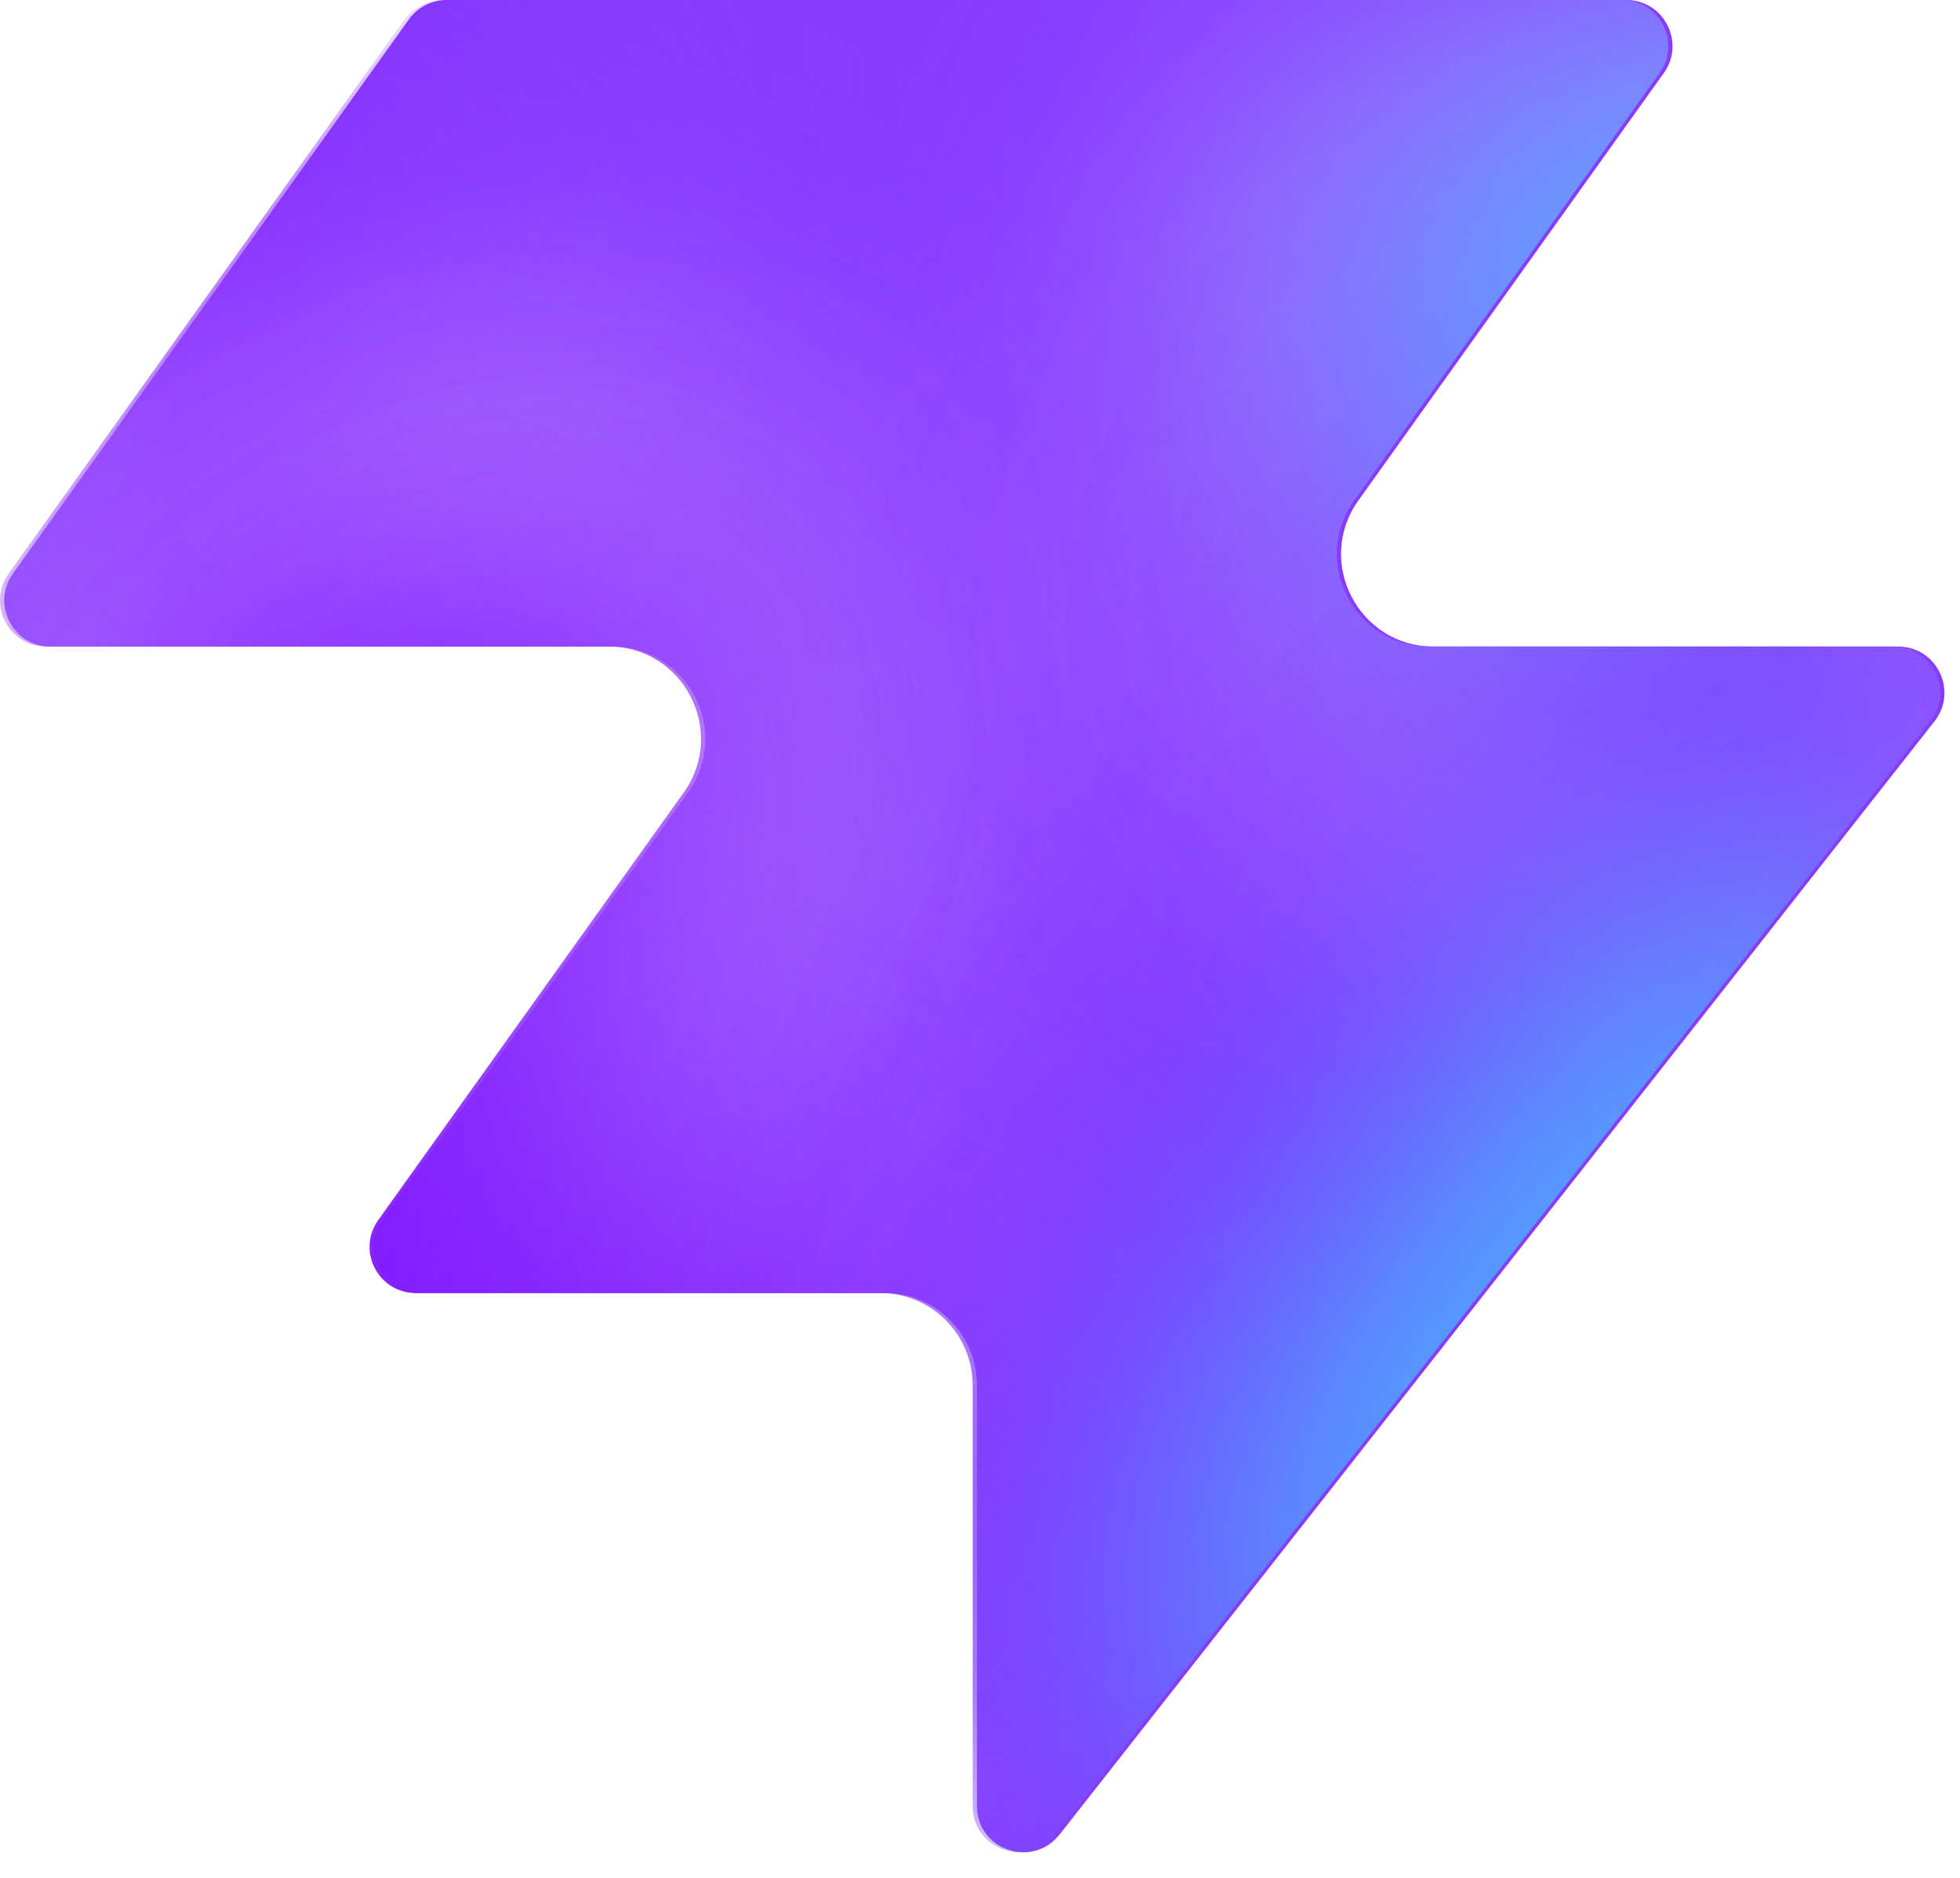
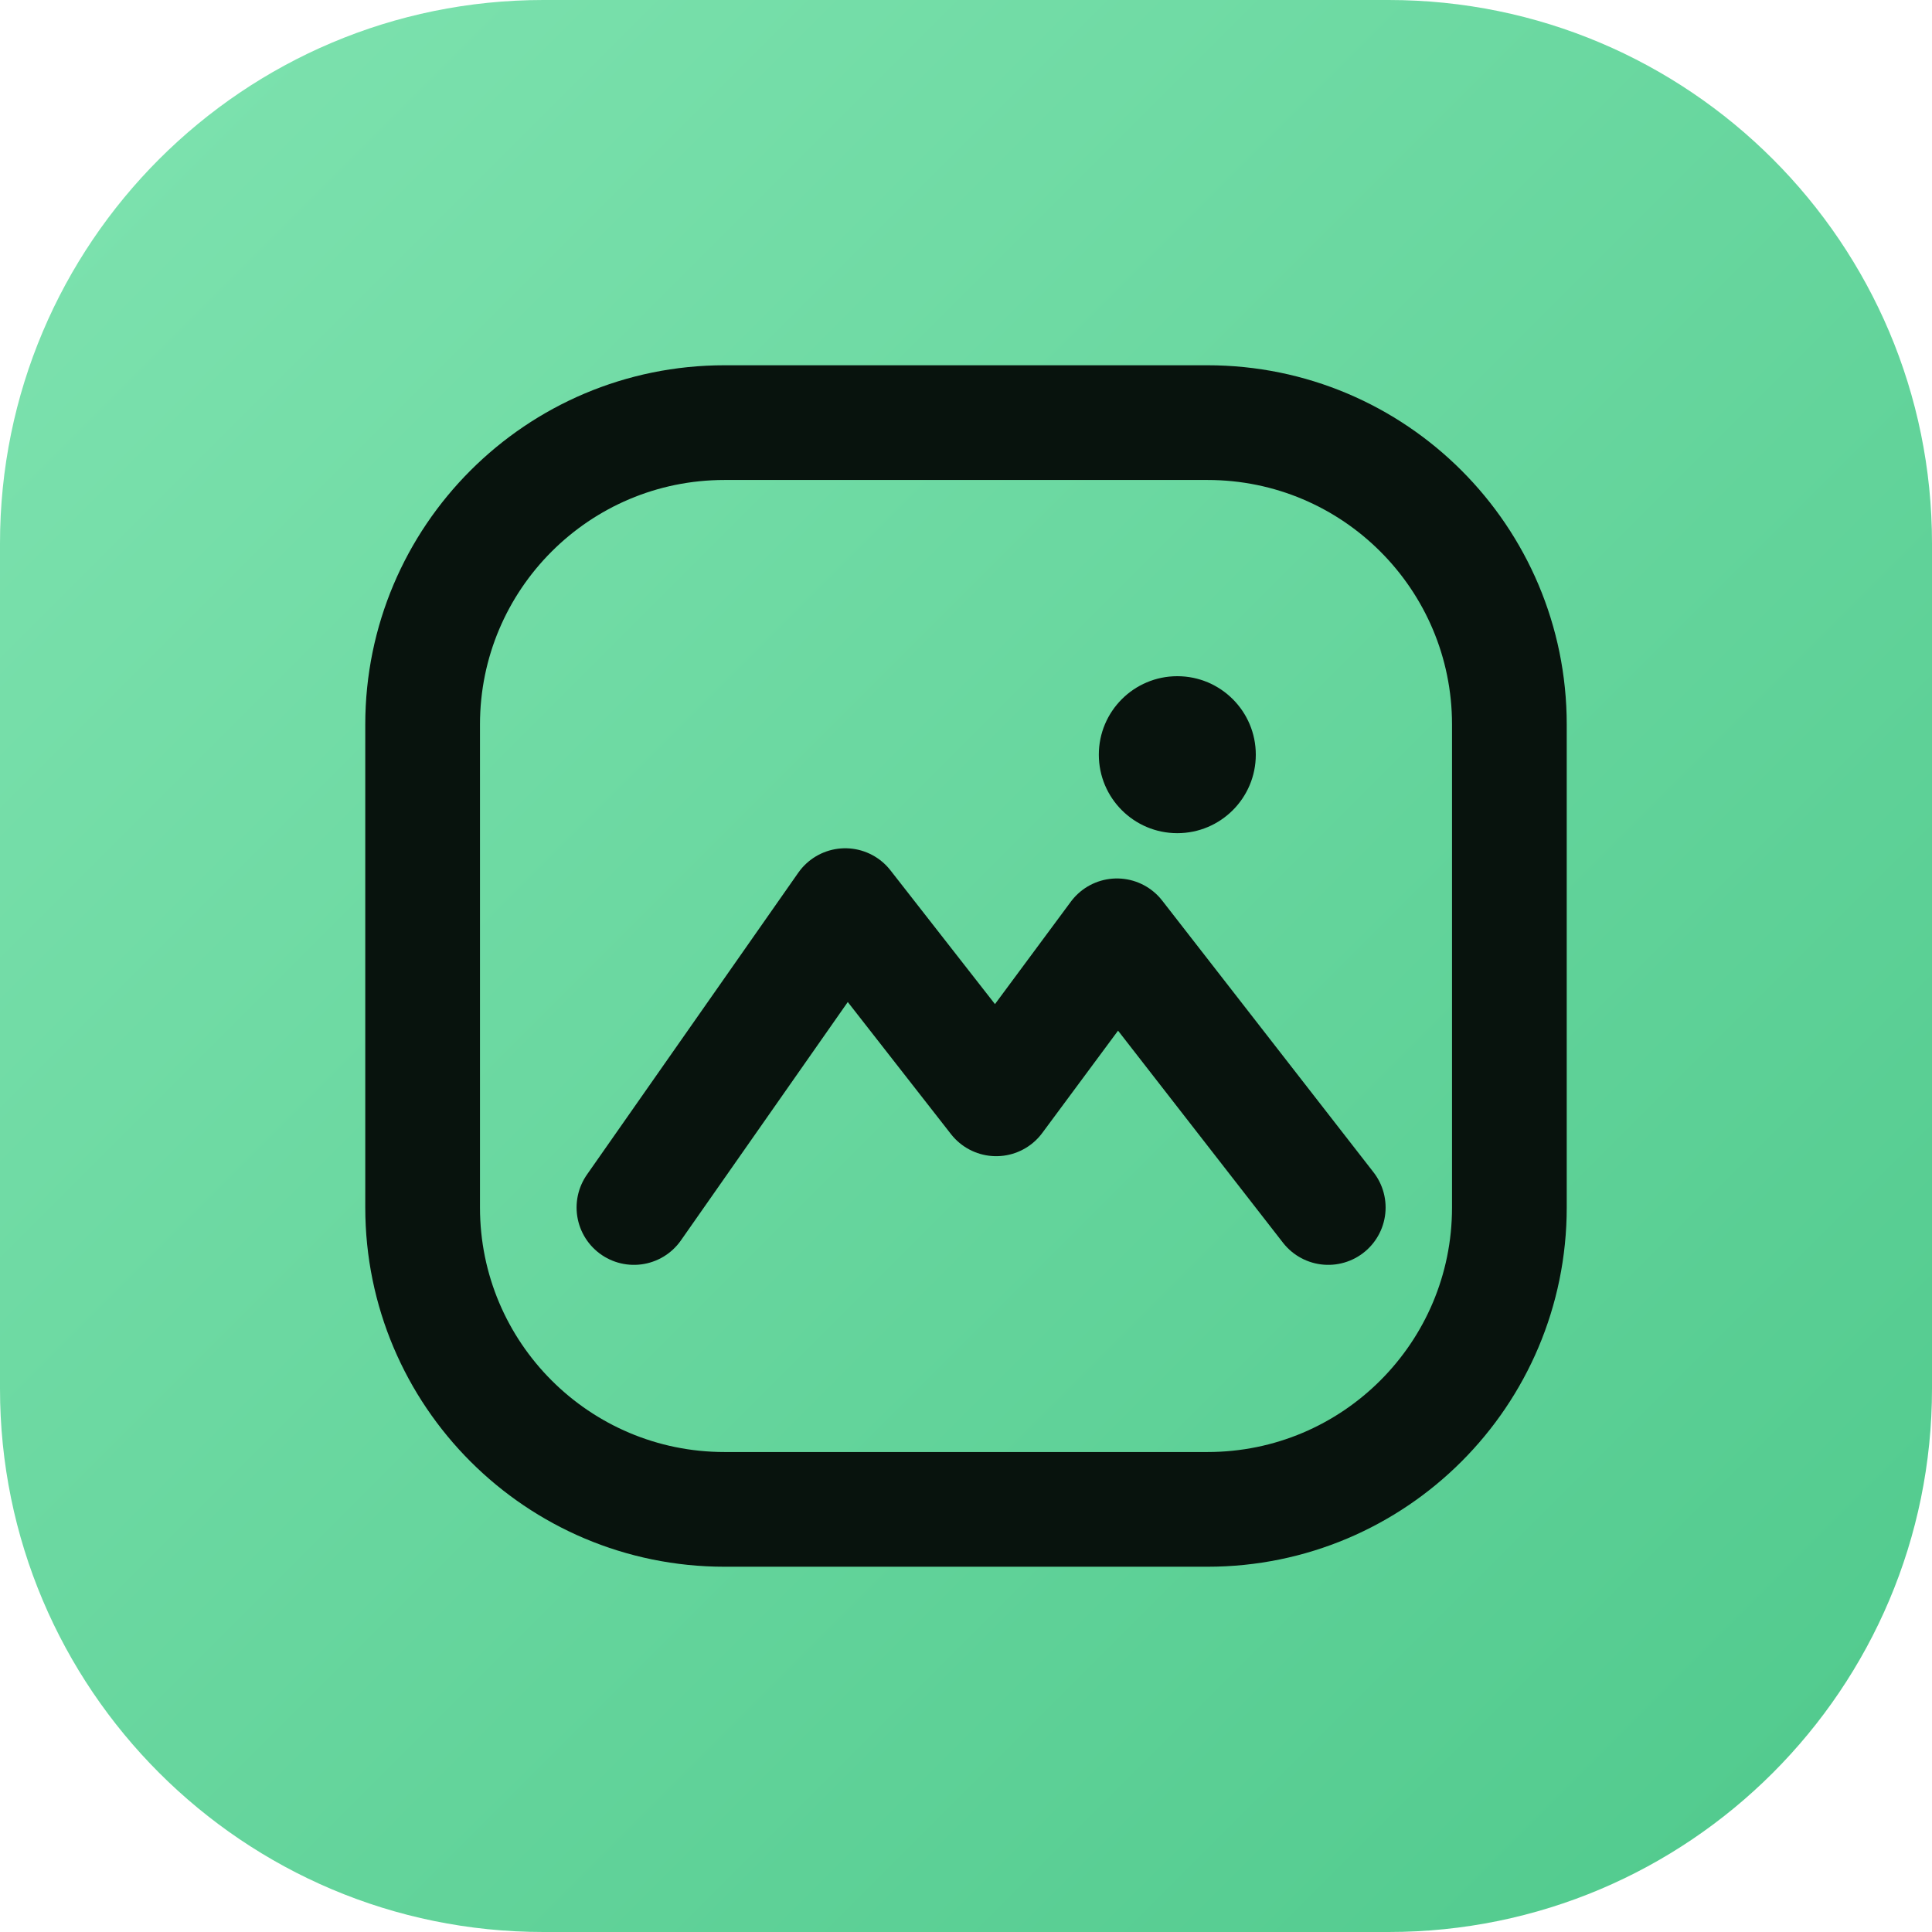
- <svg xmlns="http://www.w3.org/2000/svg" width="48" height="46" fill="none" viewBox="0 0 48 46">
-   <path fill="#863bff" d="M25.946 44.938c-.664.845-2.021.375-2.021-.698V33.937a2.26 2.26 0 0 0-2.262-2.262H10.287c-.92 0-1.456-1.04-.92-1.788l7.48-10.471c1.07-1.497 0-3.578-1.842-3.578H1.237c-.92 0-1.456-1.04-.92-1.788L10.013.474c.214-.297.556-.474.92-.474h28.894c.92 0 1.456 1.04.92 1.788l-7.48 10.471c-1.07 1.498 0 3.579 1.842 3.579h11.377c.943 0 1.473 1.088.89 1.83L25.947 44.94z" style="fill:#863bff;fill:color(display-p3 .525 .23 1);fill-opacity:1" />
-   <mask id="a" width="48" height="46" x="0" y="0" maskUnits="userSpaceOnUse" style="mask-type:alpha">
-     <path fill="#000" d="M25.842 44.938c-.664.844-2.021.375-2.021-.698V33.937a2.26 2.26 0 0 0-2.262-2.262H10.183c-.92 0-1.456-1.04-.92-1.788l7.48-10.471c1.07-1.498 0-3.579-1.842-3.579H1.133c-.92 0-1.456-1.04-.92-1.787L9.91.473c.214-.297.556-.474.92-.474h28.894c.92 0 1.456 1.04.92 1.788l-7.48 10.471c-1.07 1.498 0 3.578 1.842 3.578h11.377c.943 0 1.473 1.088.89 1.832L25.843 44.94z" style="fill:#000;fill-opacity:1" />
-   </mask>
-   <g mask="url(#a)">
-     <g filter="url(#b)">
-       <ellipse cx="5.508" cy="14.704" fill="#ede6ff" rx="5.508" ry="14.704" style="fill:#ede6ff;fill:color(display-p3 .927 .903 1);fill-opacity:1" transform="matrix(.00324 1 1 -.00324 -4.47 31.516)" />
-     </g>
-     <g filter="url(#c)">
-       <ellipse cx="10.399" cy="29.851" fill="#ede6ff" rx="10.399" ry="29.851" style="fill:#ede6ff;fill:color(display-p3 .927 .903 1);fill-opacity:1" transform="matrix(.00324 1 1 -.00324 -39.328 7.883)" />
-     </g>
-     <g filter="url(#d)">
-       <ellipse cx="5.508" cy="30.487" fill="#7e14ff" rx="5.508" ry="30.487" style="fill:#7e14ff;fill:color(display-p3 .492 .077 1);fill-opacity:1" transform="rotate(89.814 -25.913 -14.639)scale(1 -1)" />
-     </g>
-     <g filter="url(#e)">
-       <ellipse cx="5.508" cy="30.599" fill="#7e14ff" rx="5.508" ry="30.599" style="fill:#7e14ff;fill:color(display-p3 .492 .077 1);fill-opacity:1" transform="rotate(89.814 -32.644 -3.334)scale(1 -1)" />
-     </g>
-     <g filter="url(#f)">
-       <ellipse cx="5.508" cy="30.599" fill="#7e14ff" rx="5.508" ry="30.599" style="fill:#7e14ff;fill:color(display-p3 .492 .077 1);fill-opacity:1" transform="matrix(.00324 1 1 -.00324 -34.34 30.47)" />
-     </g>
-     <g filter="url(#g)">
-       <ellipse cx="14.072" cy="22.078" fill="#ede6ff" rx="14.072" ry="22.078" style="fill:#ede6ff;fill:color(display-p3 .927 .903 1);fill-opacity:1" transform="rotate(93.35 24.506 48.493)scale(-1 1)" />
-     </g>
-     <g filter="url(#h)">
-       <ellipse cx="3.47" cy="21.501" fill="#7e14ff" rx="3.47" ry="21.501" style="fill:#7e14ff;fill:color(display-p3 .492 .077 1);fill-opacity:1" transform="rotate(89.009 28.708 47.59)scale(-1 1)" />
-     </g>
-     <g filter="url(#i)">
-       <ellipse cx="3.47" cy="21.501" fill="#7e14ff" rx="3.47" ry="21.501" style="fill:#7e14ff;fill:color(display-p3 .492 .077 1);fill-opacity:1" transform="rotate(89.009 28.708 47.59)scale(-1 1)" />
-     </g>
-     <g filter="url(#j)">
-       <ellipse cx=".387" cy="8.972" fill="#7e14ff" rx="4.407" ry="29.108" style="fill:#7e14ff;fill:color(display-p3 .492 .077 1);fill-opacity:1" transform="rotate(39.51 .387 8.972)" />
-     </g>
-     <g filter="url(#k)">
-       <ellipse cx="47.523" cy="-6.092" fill="#7e14ff" rx="4.407" ry="29.108" style="fill:#7e14ff;fill:color(display-p3 .492 .077 1);fill-opacity:1" transform="rotate(37.892 47.523 -6.092)" />
-     </g>
-     <g filter="url(#l)">
-       <ellipse cx="41.412" cy="6.333" fill="#47bfff" rx="5.971" ry="9.665" style="fill:#47bfff;fill:color(display-p3 .28 .748 1);fill-opacity:1" transform="rotate(37.892 41.412 6.333)" />
-     </g>
-     <g filter="url(#m)">
-       <ellipse cx="-1.879" cy="38.332" fill="#7e14ff" rx="4.407" ry="29.108" style="fill:#7e14ff;fill:color(display-p3 .492 .077 1);fill-opacity:1" transform="rotate(37.892 -1.88 38.332)" />
-     </g>
-     <g filter="url(#n)">
-       <ellipse cx="-1.879" cy="38.332" fill="#7e14ff" rx="4.407" ry="29.108" style="fill:#7e14ff;fill:color(display-p3 .492 .077 1);fill-opacity:1" transform="rotate(37.892 -1.88 38.332)" />
-     </g>
-     <g filter="url(#o)">
-       <ellipse cx="35.651" cy="29.907" fill="#7e14ff" rx="4.407" ry="29.108" style="fill:#7e14ff;fill:color(display-p3 .492 .077 1);fill-opacity:1" transform="rotate(37.892 35.651 29.907)" />
-     </g>
-     <g filter="url(#p)">
-       <ellipse cx="38.418" cy="32.4" fill="#47bfff" rx="5.971" ry="15.297" style="fill:#47bfff;fill:color(display-p3 .28 .748 1);fill-opacity:1" transform="rotate(37.892 38.418 32.4)" />
-     </g>
+ <svg xmlns="http://www.w3.org/2000/svg" viewBox="0 0 32 32" role="img" aria-label="VISTA.">
+   <defs>
+     <linearGradient id="vistaGradient" x1="0" y1="0" x2="1" y2="1">
+       <stop offset="0" stop-color="#7fe3b0" />
+       <stop offset="1" stop-color="#4fc98c" />
+     </linearGradient>
+   </defs>
+   <rect width="32" height="32" rx="9" fill="url(#vistaGradient)" />
+   <g transform="translate(4 4)" fill="none" stroke="#08130d" stroke-width="1.9" stroke-linecap="round" stroke-linejoin="round">
+     <rect x="3" y="3" width="18" height="18" rx="5" />
+     <path d="M6.5 16l3.5-5 2.5 3.2 2-2.7L18 16" />
+     <circle cx="15.5" cy="8.5" r="1.3" fill="#08130d" stroke="none" />
  </g>
-   <defs>
-     <filter id="b" width="60.045" height="41.654" x="-19.77" y="16.149" color-interpolation-filters="sRGB" filterUnits="userSpaceOnUse">
-       <feFlood flood-opacity="0" result="BackgroundImageFix" />
-       <feBlend in="SourceGraphic" in2="BackgroundImageFix" result="shape" />
-       <feGaussianBlur result="effect1_foregroundBlur_2002_17158" stdDeviation="7.659" />
-     </filter>
-     <filter id="c" width="90.34" height="51.437" x="-54.613" y="-7.533" color-interpolation-filters="sRGB" filterUnits="userSpaceOnUse">
-       <feFlood flood-opacity="0" result="BackgroundImageFix" />
-       <feBlend in="SourceGraphic" in2="BackgroundImageFix" result="shape" />
-       <feGaussianBlur result="effect1_foregroundBlur_2002_17158" stdDeviation="7.659" />
-     </filter>
-     <filter id="d" width="79.355" height="29.4" x="-49.64" y="2.03" color-interpolation-filters="sRGB" filterUnits="userSpaceOnUse">
-       <feFlood flood-opacity="0" result="BackgroundImageFix" />
-       <feBlend in="SourceGraphic" in2="BackgroundImageFix" result="shape" />
-       <feGaussianBlur result="effect1_foregroundBlur_2002_17158" stdDeviation="4.596" />
-     </filter>
-     <filter id="e" width="79.579" height="29.4" x="-45.045" y="20.029" color-interpolation-filters="sRGB" filterUnits="userSpaceOnUse">
-       <feFlood flood-opacity="0" result="BackgroundImageFix" />
-       <feBlend in="SourceGraphic" in2="BackgroundImageFix" result="shape" />
-       <feGaussianBlur result="effect1_foregroundBlur_2002_17158" stdDeviation="4.596" />
-     </filter>
-     <filter id="f" width="79.579" height="29.4" x="-43.513" y="21.178" color-interpolation-filters="sRGB" filterUnits="userSpaceOnUse">
-       <feFlood flood-opacity="0" result="BackgroundImageFix" />
-       <feBlend in="SourceGraphic" in2="BackgroundImageFix" result="shape" />
-       <feGaussianBlur result="effect1_foregroundBlur_2002_17158" stdDeviation="4.596" />
-     </filter>
-     <filter id="g" width="74.749" height="58.852" x="15.756" y="-17.901" color-interpolation-filters="sRGB" filterUnits="userSpaceOnUse">
-       <feFlood flood-opacity="0" result="BackgroundImageFix" />
-       <feBlend in="SourceGraphic" in2="BackgroundImageFix" result="shape" />
-       <feGaussianBlur result="effect1_foregroundBlur_2002_17158" stdDeviation="7.659" />
-     </filter>
-     <filter id="h" width="61.377" height="25.362" x="23.548" y="2.284" color-interpolation-filters="sRGB" filterUnits="userSpaceOnUse">
-       <feFlood flood-opacity="0" result="BackgroundImageFix" />
-       <feBlend in="SourceGraphic" in2="BackgroundImageFix" result="shape" />
-       <feGaussianBlur result="effect1_foregroundBlur_2002_17158" stdDeviation="4.596" />
-     </filter>
-     <filter id="i" width="61.377" height="25.362" x="23.548" y="2.284" color-interpolation-filters="sRGB" filterUnits="userSpaceOnUse">
-       <feFlood flood-opacity="0" result="BackgroundImageFix" />
-       <feBlend in="SourceGraphic" in2="BackgroundImageFix" result="shape" />
-       <feGaussianBlur result="effect1_foregroundBlur_2002_17158" stdDeviation="4.596" />
-     </filter>
-     <filter id="j" width="56.045" height="63.649" x="-27.636" y="-22.853" color-interpolation-filters="sRGB" filterUnits="userSpaceOnUse">
-       <feFlood flood-opacity="0" result="BackgroundImageFix" />
-       <feBlend in="SourceGraphic" in2="BackgroundImageFix" result="shape" />
-       <feGaussianBlur result="effect1_foregroundBlur_2002_17158" stdDeviation="4.596" />
-     </filter>
-     <filter id="k" width="54.814" height="64.646" x="20.116" y="-38.415" color-interpolation-filters="sRGB" filterUnits="userSpaceOnUse">
-       <feFlood flood-opacity="0" result="BackgroundImageFix" />
-       <feBlend in="SourceGraphic" in2="BackgroundImageFix" result="shape" />
-       <feGaussianBlur result="effect1_foregroundBlur_2002_17158" stdDeviation="4.596" />
-     </filter>
-     <filter id="l" width="33.541" height="35.313" x="24.641" y="-11.323" color-interpolation-filters="sRGB" filterUnits="userSpaceOnUse">
-       <feFlood flood-opacity="0" result="BackgroundImageFix" />
-       <feBlend in="SourceGraphic" in2="BackgroundImageFix" result="shape" />
-       <feGaussianBlur result="effect1_foregroundBlur_2002_17158" stdDeviation="4.596" />
-     </filter>
-     <filter id="m" width="54.814" height="64.646" x="-29.286" y="6.009" color-interpolation-filters="sRGB" filterUnits="userSpaceOnUse">
-       <feFlood flood-opacity="0" result="BackgroundImageFix" />
-       <feBlend in="SourceGraphic" in2="BackgroundImageFix" result="shape" />
-       <feGaussianBlur result="effect1_foregroundBlur_2002_17158" stdDeviation="4.596" />
-     </filter>
-     <filter id="n" width="54.814" height="64.646" x="-29.286" y="6.009" color-interpolation-filters="sRGB" filterUnits="userSpaceOnUse">
-       <feFlood flood-opacity="0" result="BackgroundImageFix" />
-       <feBlend in="SourceGraphic" in2="BackgroundImageFix" result="shape" />
-       <feGaussianBlur result="effect1_foregroundBlur_2002_17158" stdDeviation="4.596" />
-     </filter>
-     <filter id="o" width="54.814" height="64.646" x="8.244" y="-2.416" color-interpolation-filters="sRGB" filterUnits="userSpaceOnUse">
-       <feFlood flood-opacity="0" result="BackgroundImageFix" />
-       <feBlend in="SourceGraphic" in2="BackgroundImageFix" result="shape" />
-       <feGaussianBlur result="effect1_foregroundBlur_2002_17158" stdDeviation="4.596" />
-     </filter>
-     <filter id="p" width="39.409" height="43.623" x="18.713" y="10.588" color-interpolation-filters="sRGB" filterUnits="userSpaceOnUse">
-       <feFlood flood-opacity="0" result="BackgroundImageFix" />
-       <feBlend in="SourceGraphic" in2="BackgroundImageFix" result="shape" />
-       <feGaussianBlur result="effect1_foregroundBlur_2002_17158" stdDeviation="4.596" />
-     </filter>
-   </defs>
</svg>
